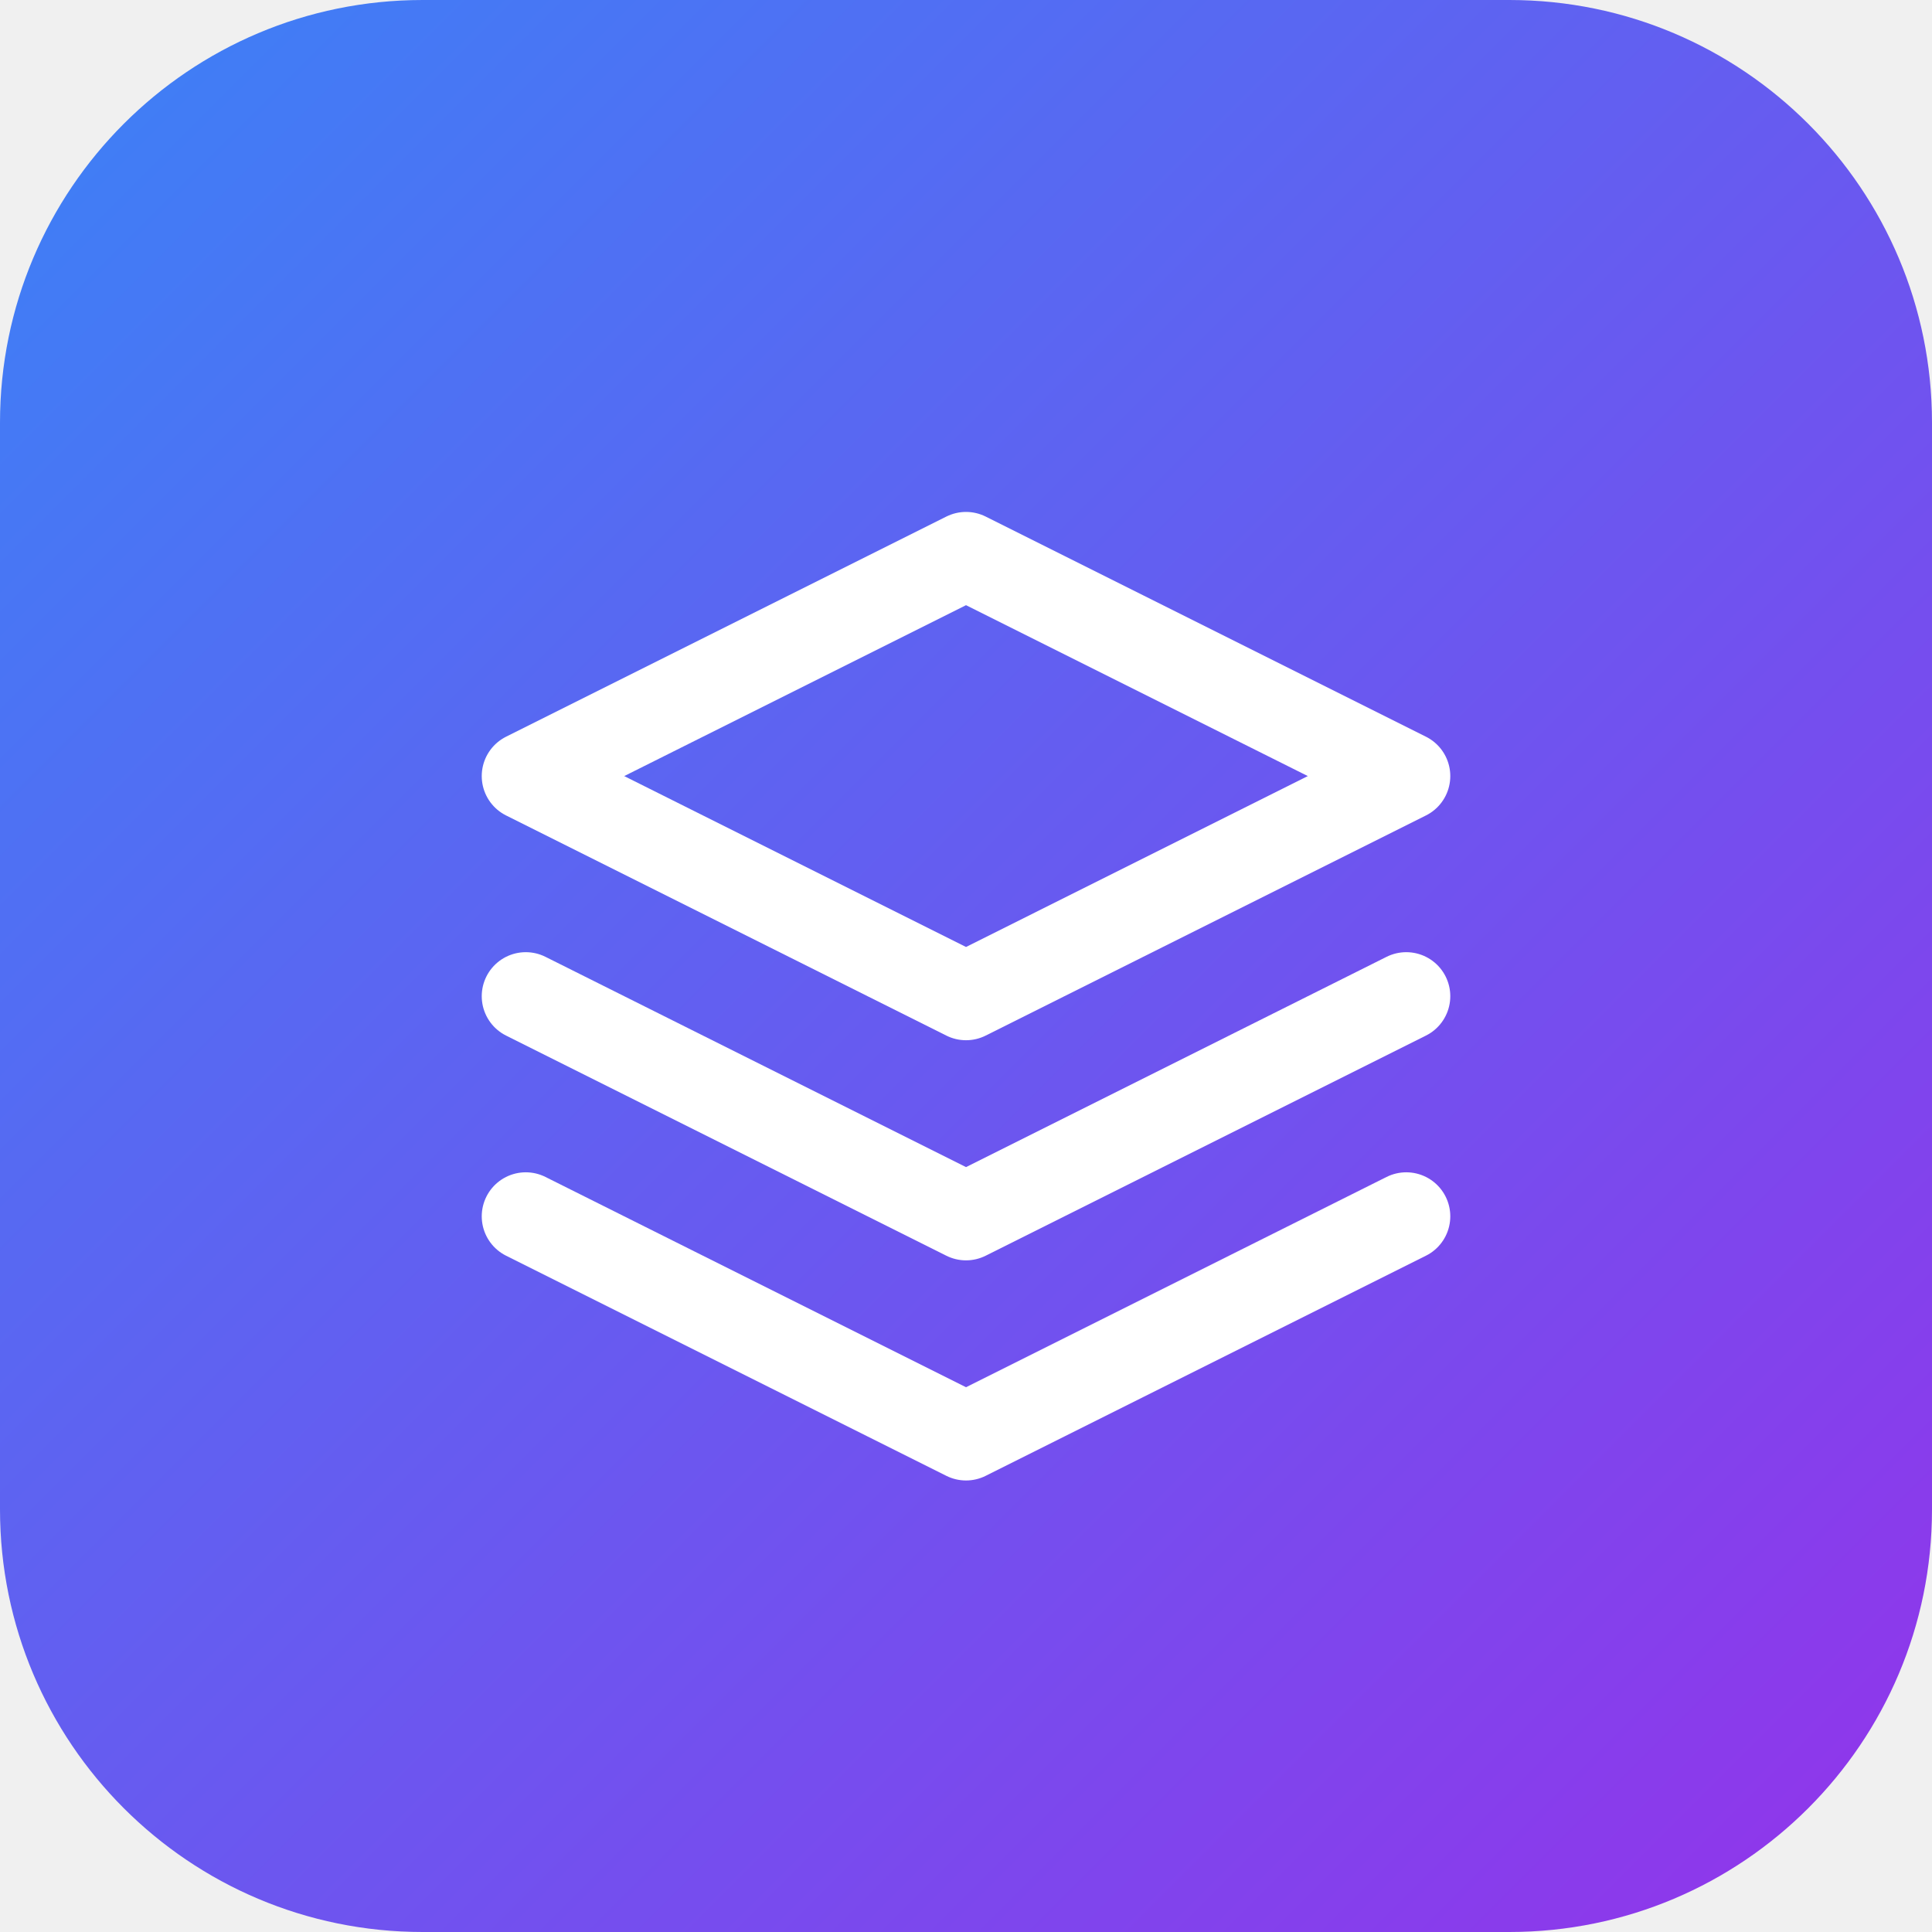
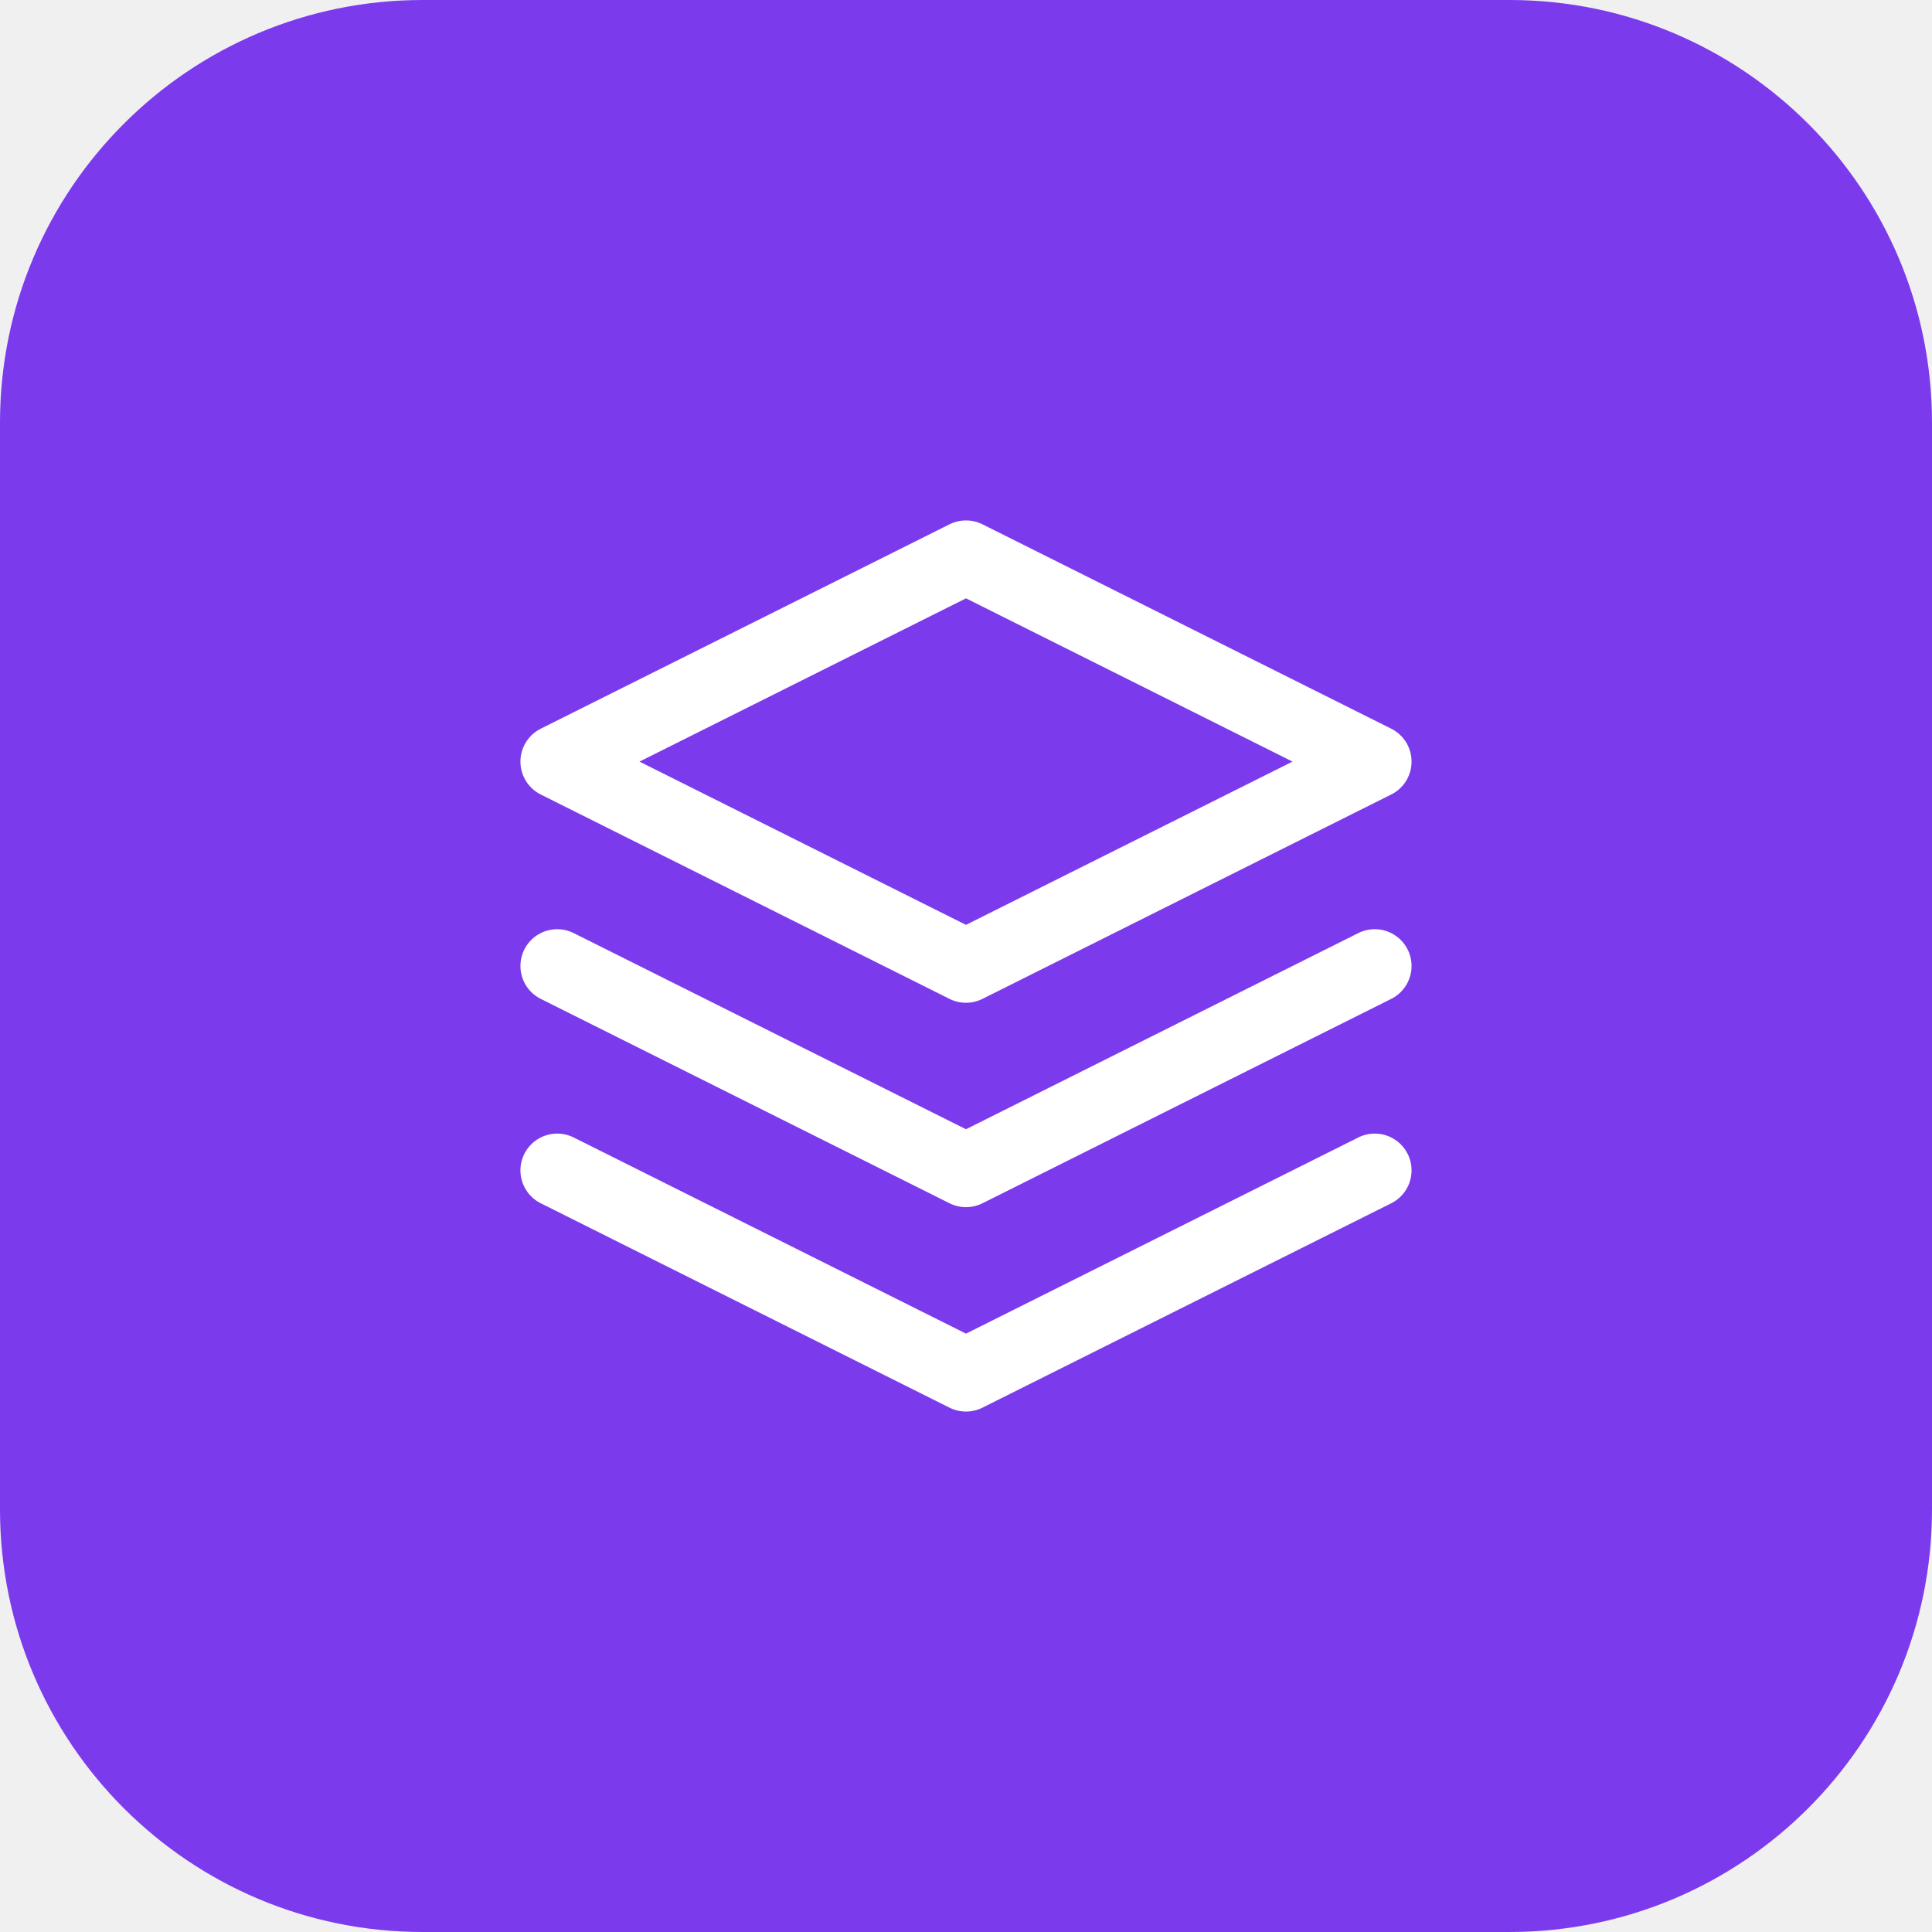
<svg xmlns="http://www.w3.org/2000/svg" width="512" height="512" viewBox="0 0 512 512" fill="none">
-   <defs>
-     <linearGradient id="bg" x1="0" y1="0" x2="512" y2="512" gradientUnits="userSpaceOnUse">
-       <stop offset="0%" stop-color="#3b82f6" />
-       <stop offset="100%" stop-color="#9333ea" />
-     </linearGradient>
-   </defs>
-   <rect width="512" height="512" rx="112" fill="url(#bg)" />
-   <g transform="translate(116, 124) scale(11.667)">
-     <polygon points="12 2 2 7 12 12 22 7 12 2" fill="none" stroke="white" stroke-width="2" stroke-linecap="round" stroke-linejoin="round" />
-     <polyline points="2 12 12 17 22 12" fill="none" stroke="white" stroke-width="2" stroke-linecap="round" stroke-linejoin="round" />
-     <polyline points="2 17 12 22 22 17" fill="none" stroke="white" stroke-width="2" stroke-linecap="round" stroke-linejoin="round" />
+   <rect width="512" height="512" rx="112" fill="#7c3aed" />
+   <g transform="translate(126, 126) scale(10.833)">
+     <polygon points="12 2 2 7 12 12 22 7 12 2" fill="none" stroke="white" stroke-width="1.8" stroke-linecap="round" stroke-linejoin="round" />
+     <polyline points="2 12 12 17 22 12" fill="none" stroke="white" stroke-width="1.8" stroke-linecap="round" stroke-linejoin="round" />
+     <polyline points="2 17 12 22 22 17" fill="none" stroke="white" stroke-width="1.8" stroke-linecap="round" stroke-linejoin="round" />
  </g>
</svg>
